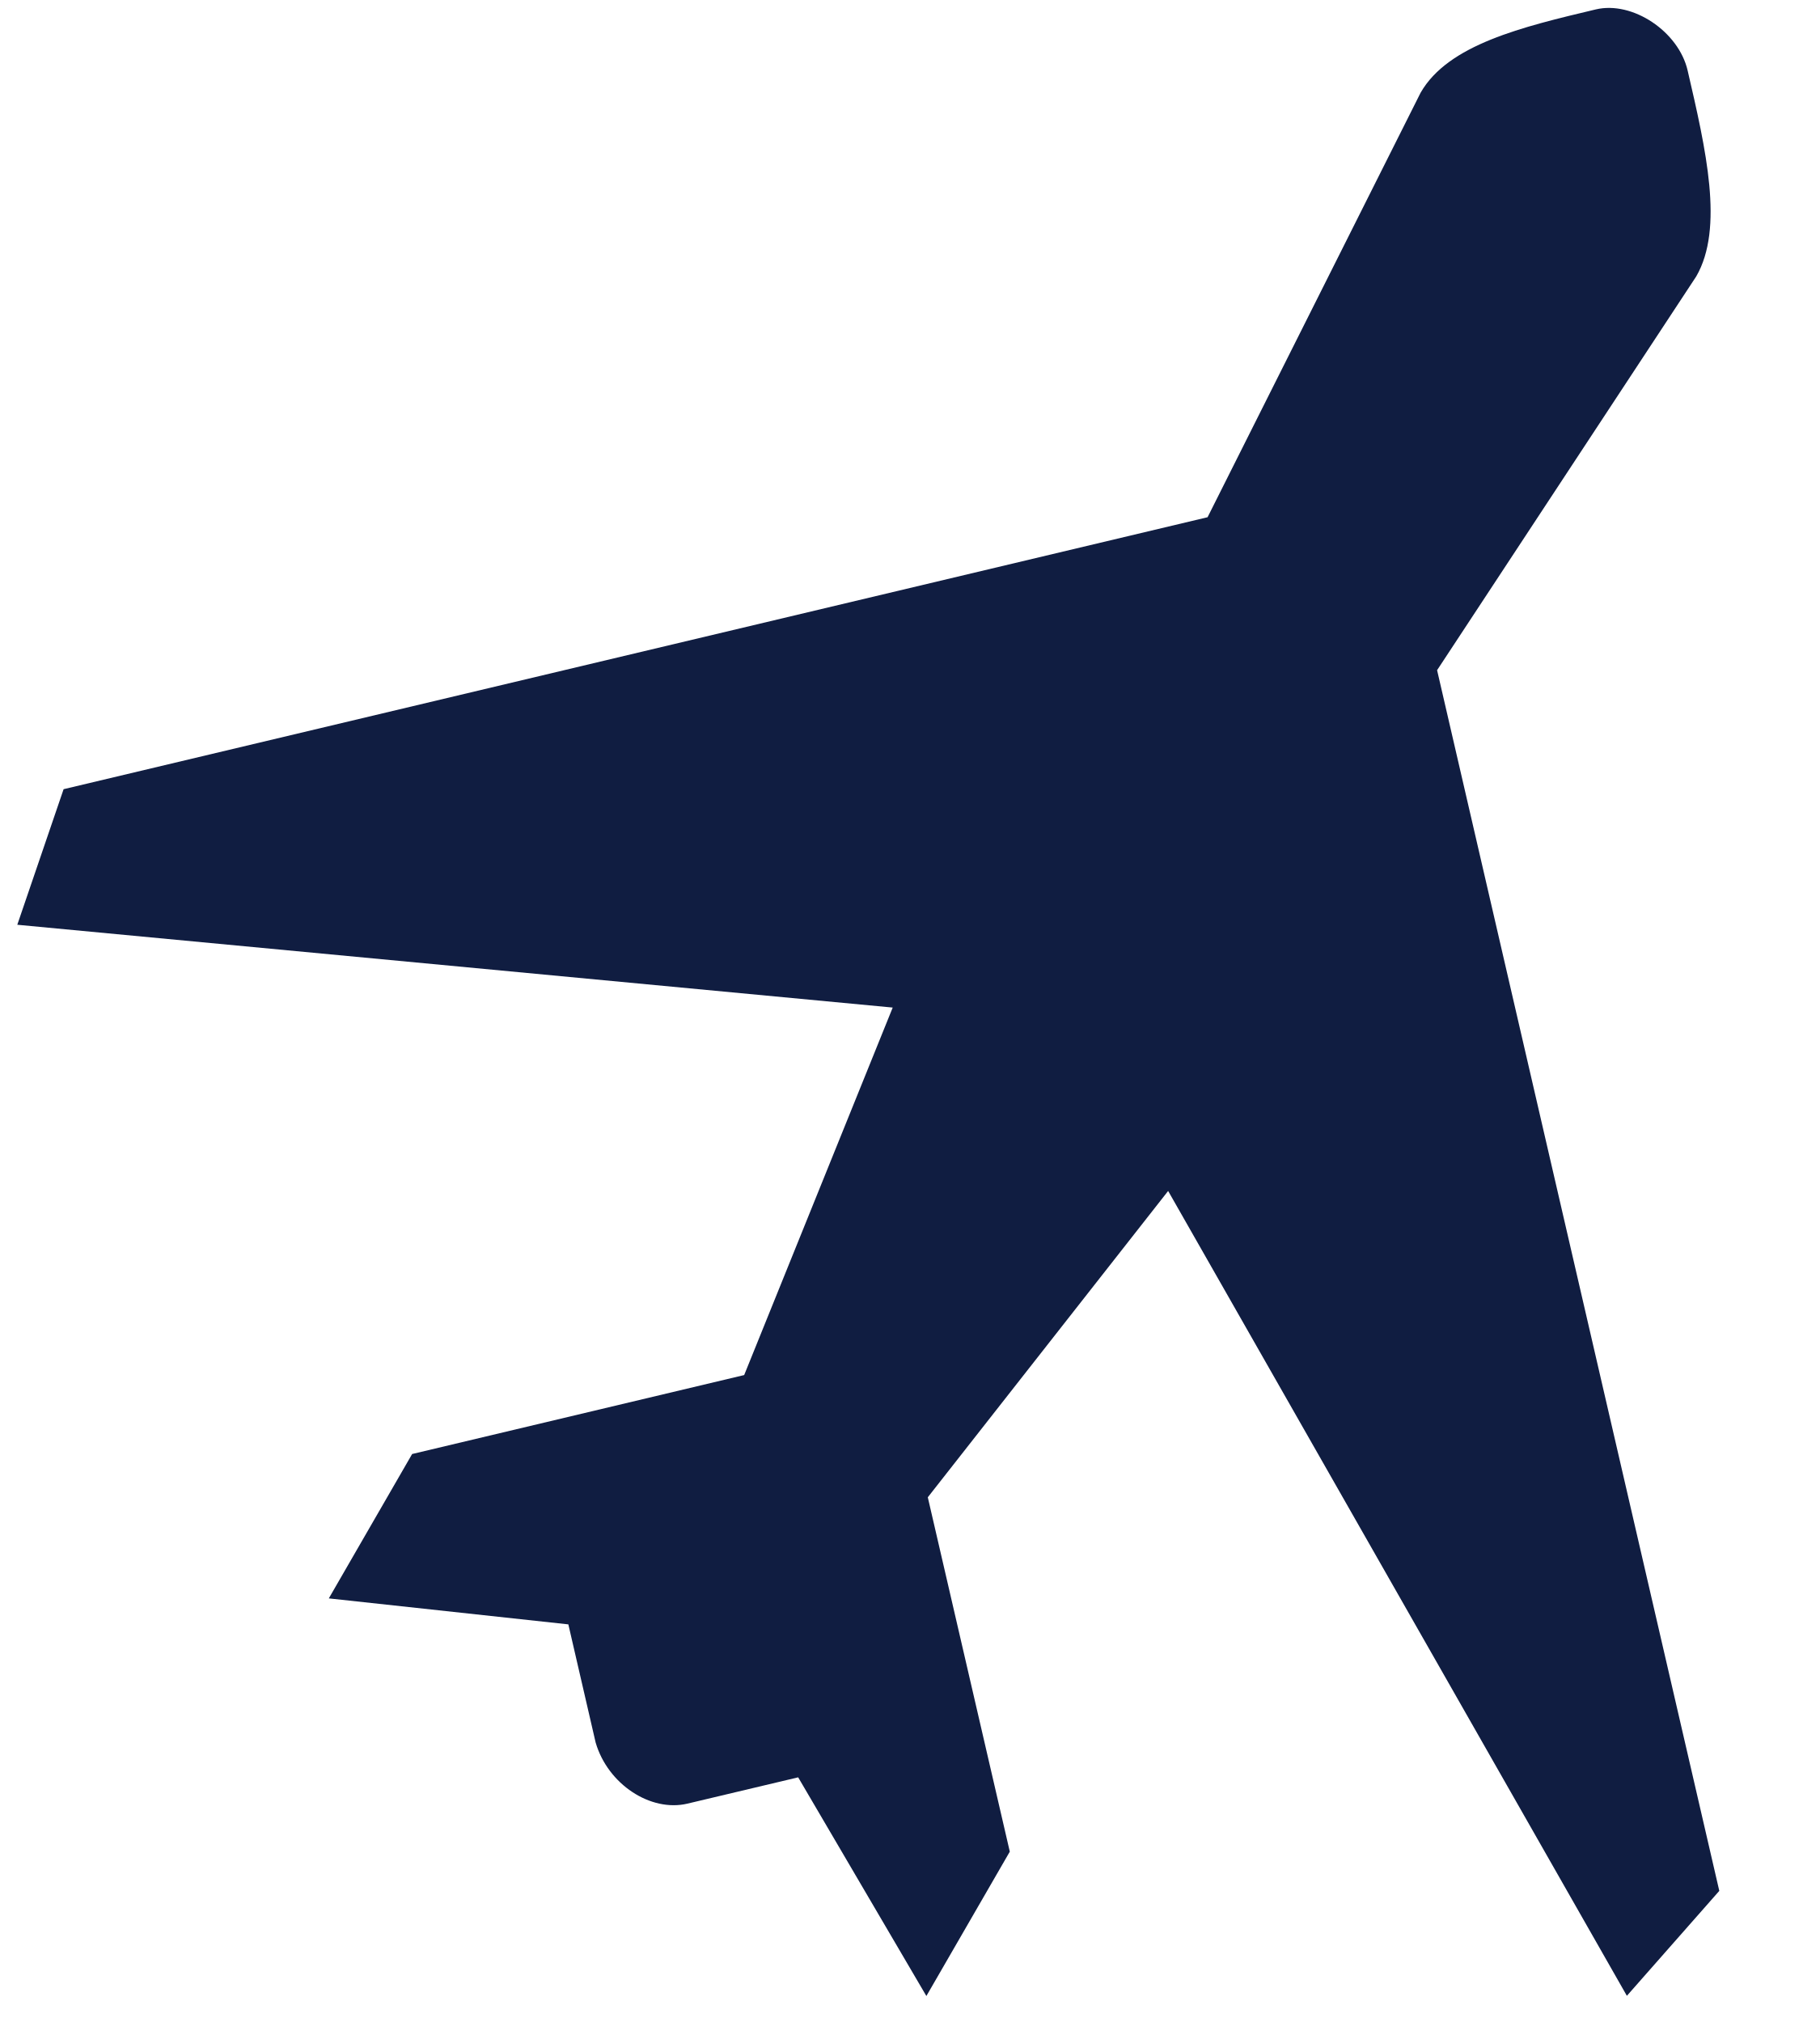
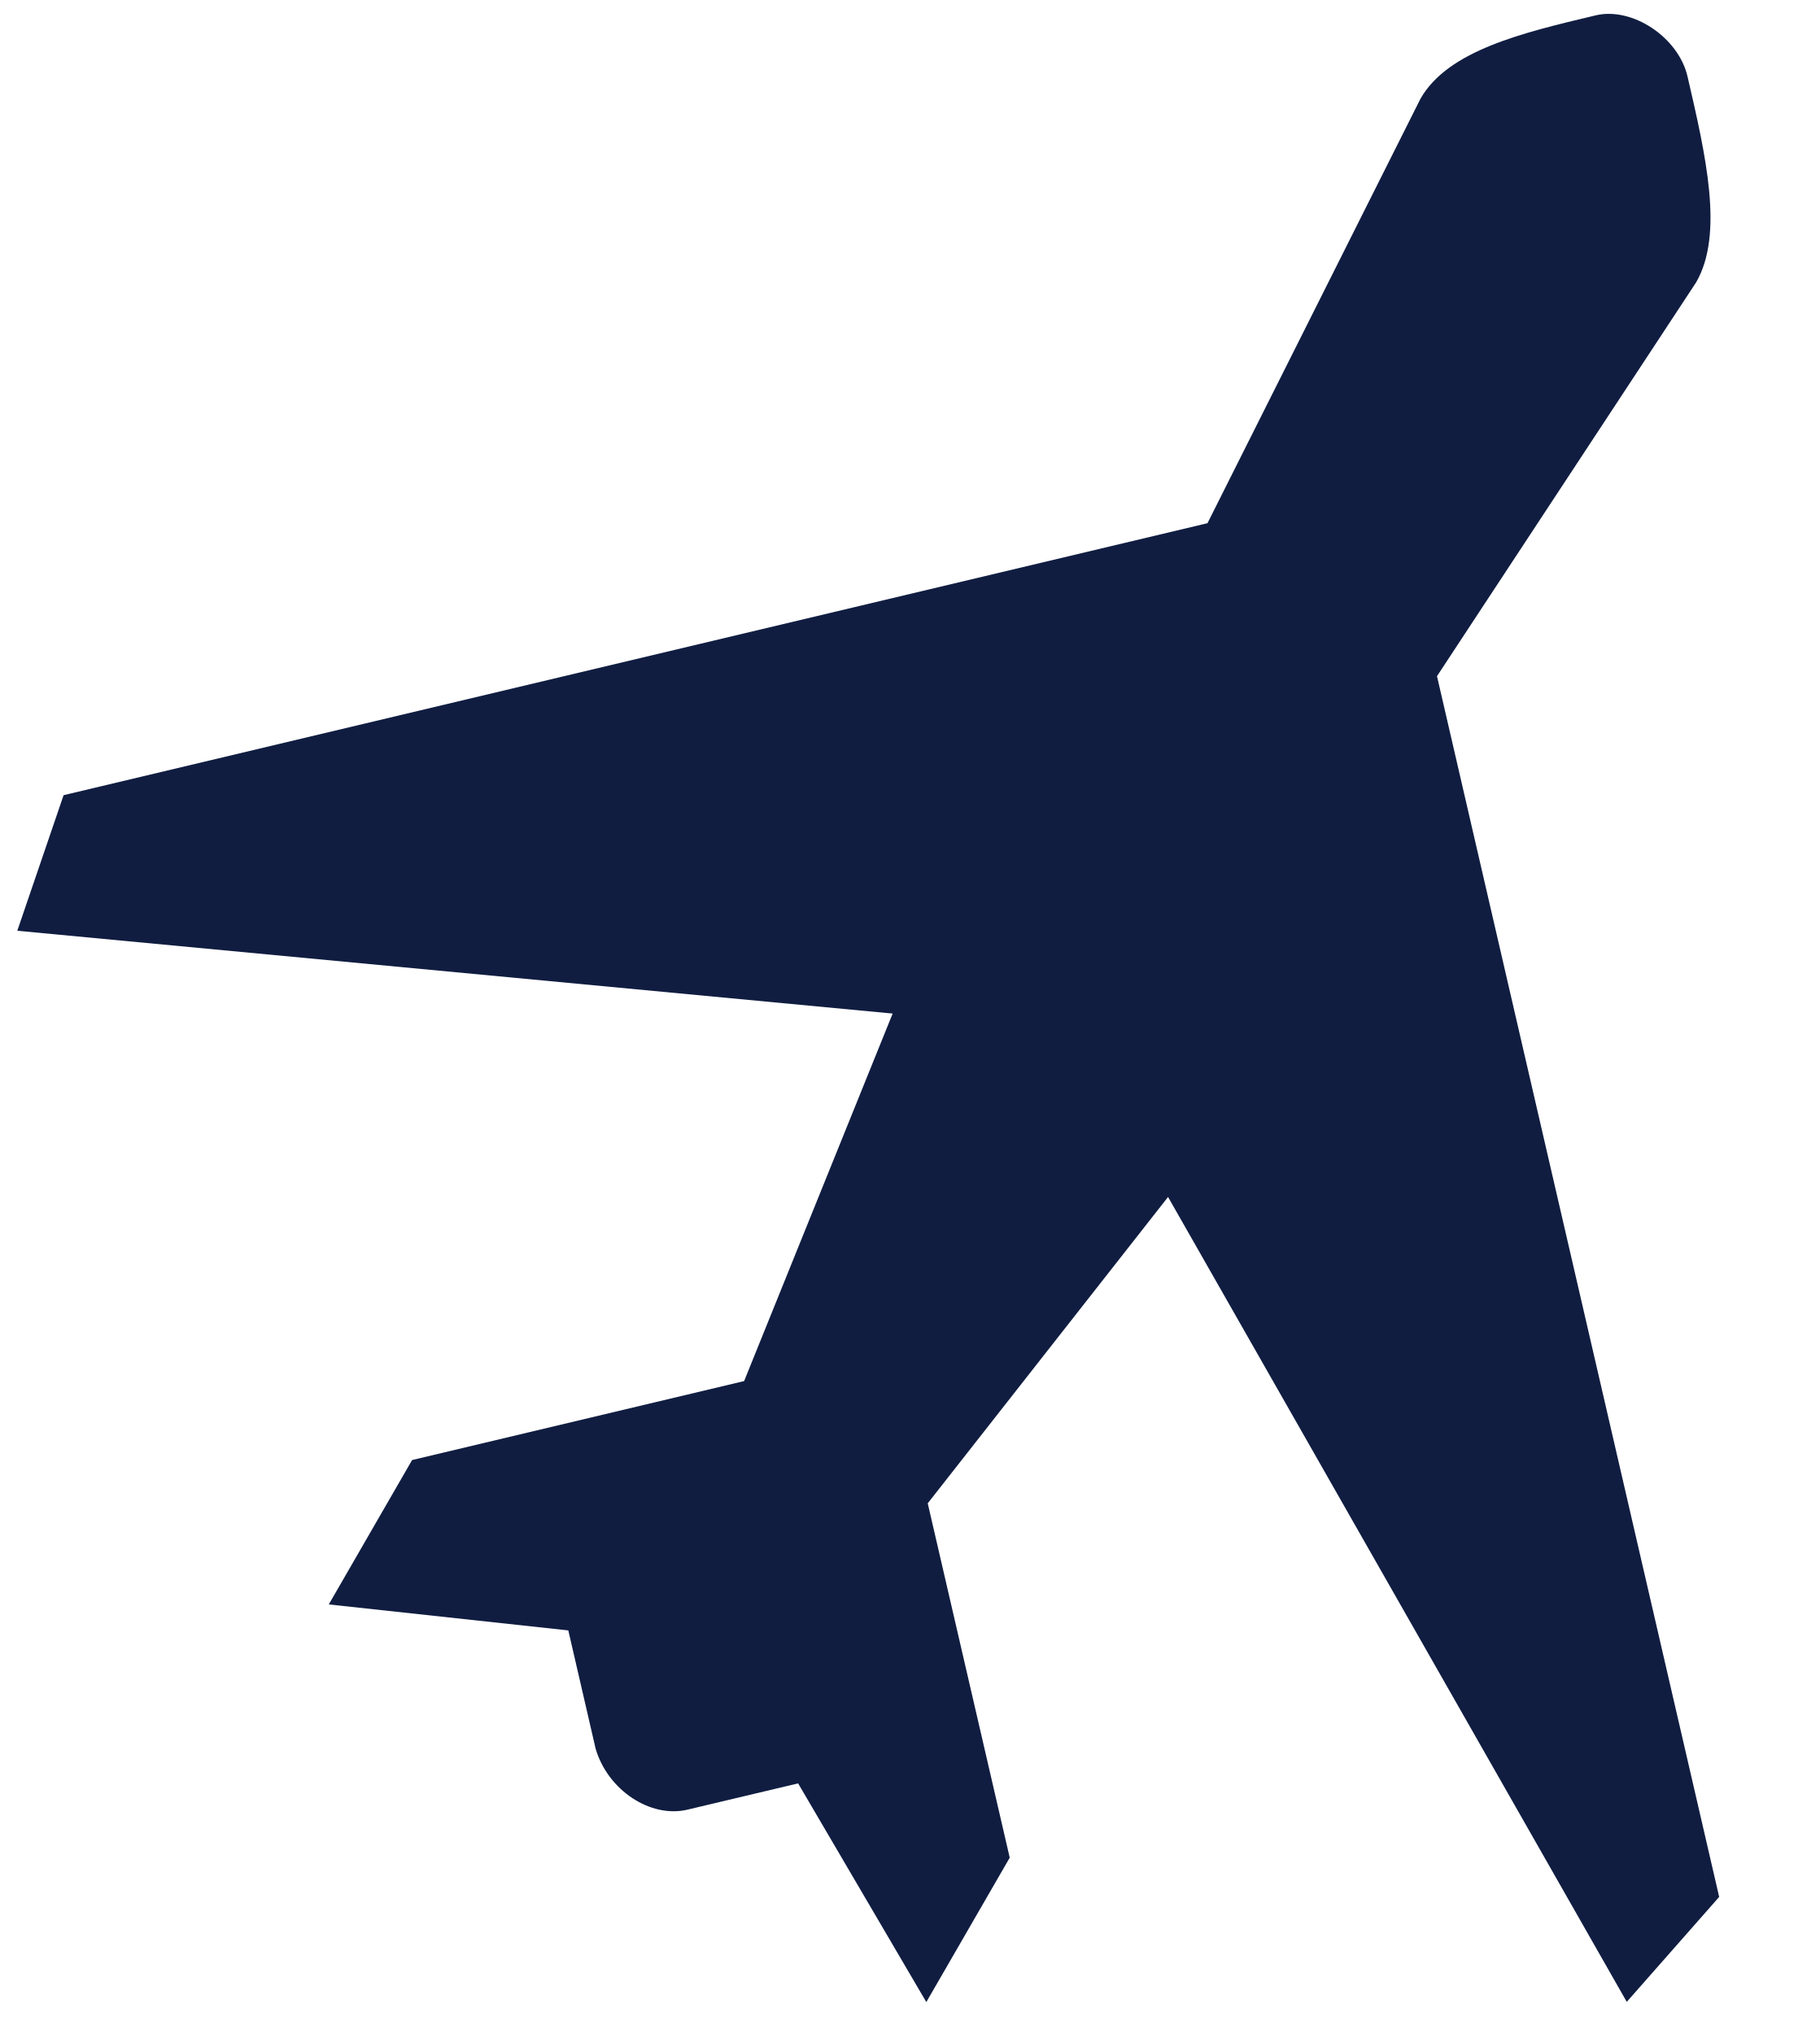
- <svg xmlns="http://www.w3.org/2000/svg" width="18" height="20" viewBox="0 0 18 20" fill="none">
+ <svg xmlns="http://www.w3.org/2000/svg" width="17" height="19" viewBox="0 0 18 20" fill="none">
  <path d="M15.783 0.093C15.055 0.266 14.323 0.44 14.05 0.917L11.943 5.116L0.629 7.806L0.171 9.147L8.829 9.966L7.36 13.601L4.076 14.382L3.252 15.81L5.621 16.067L5.891 17.236C6.012 17.65 6.436 17.926 6.799 17.84L7.894 17.58L9.162 19.743L9.987 18.315L9.176 14.81L11.553 11.78L16.09 19.741L17.004 18.703L14.213 6.629L16.776 2.734C17.052 2.257 16.872 1.479 16.691 0.698C16.602 0.311 16.146 0.007 15.783 0.093Z" fill="#101D41" />
</svg>
